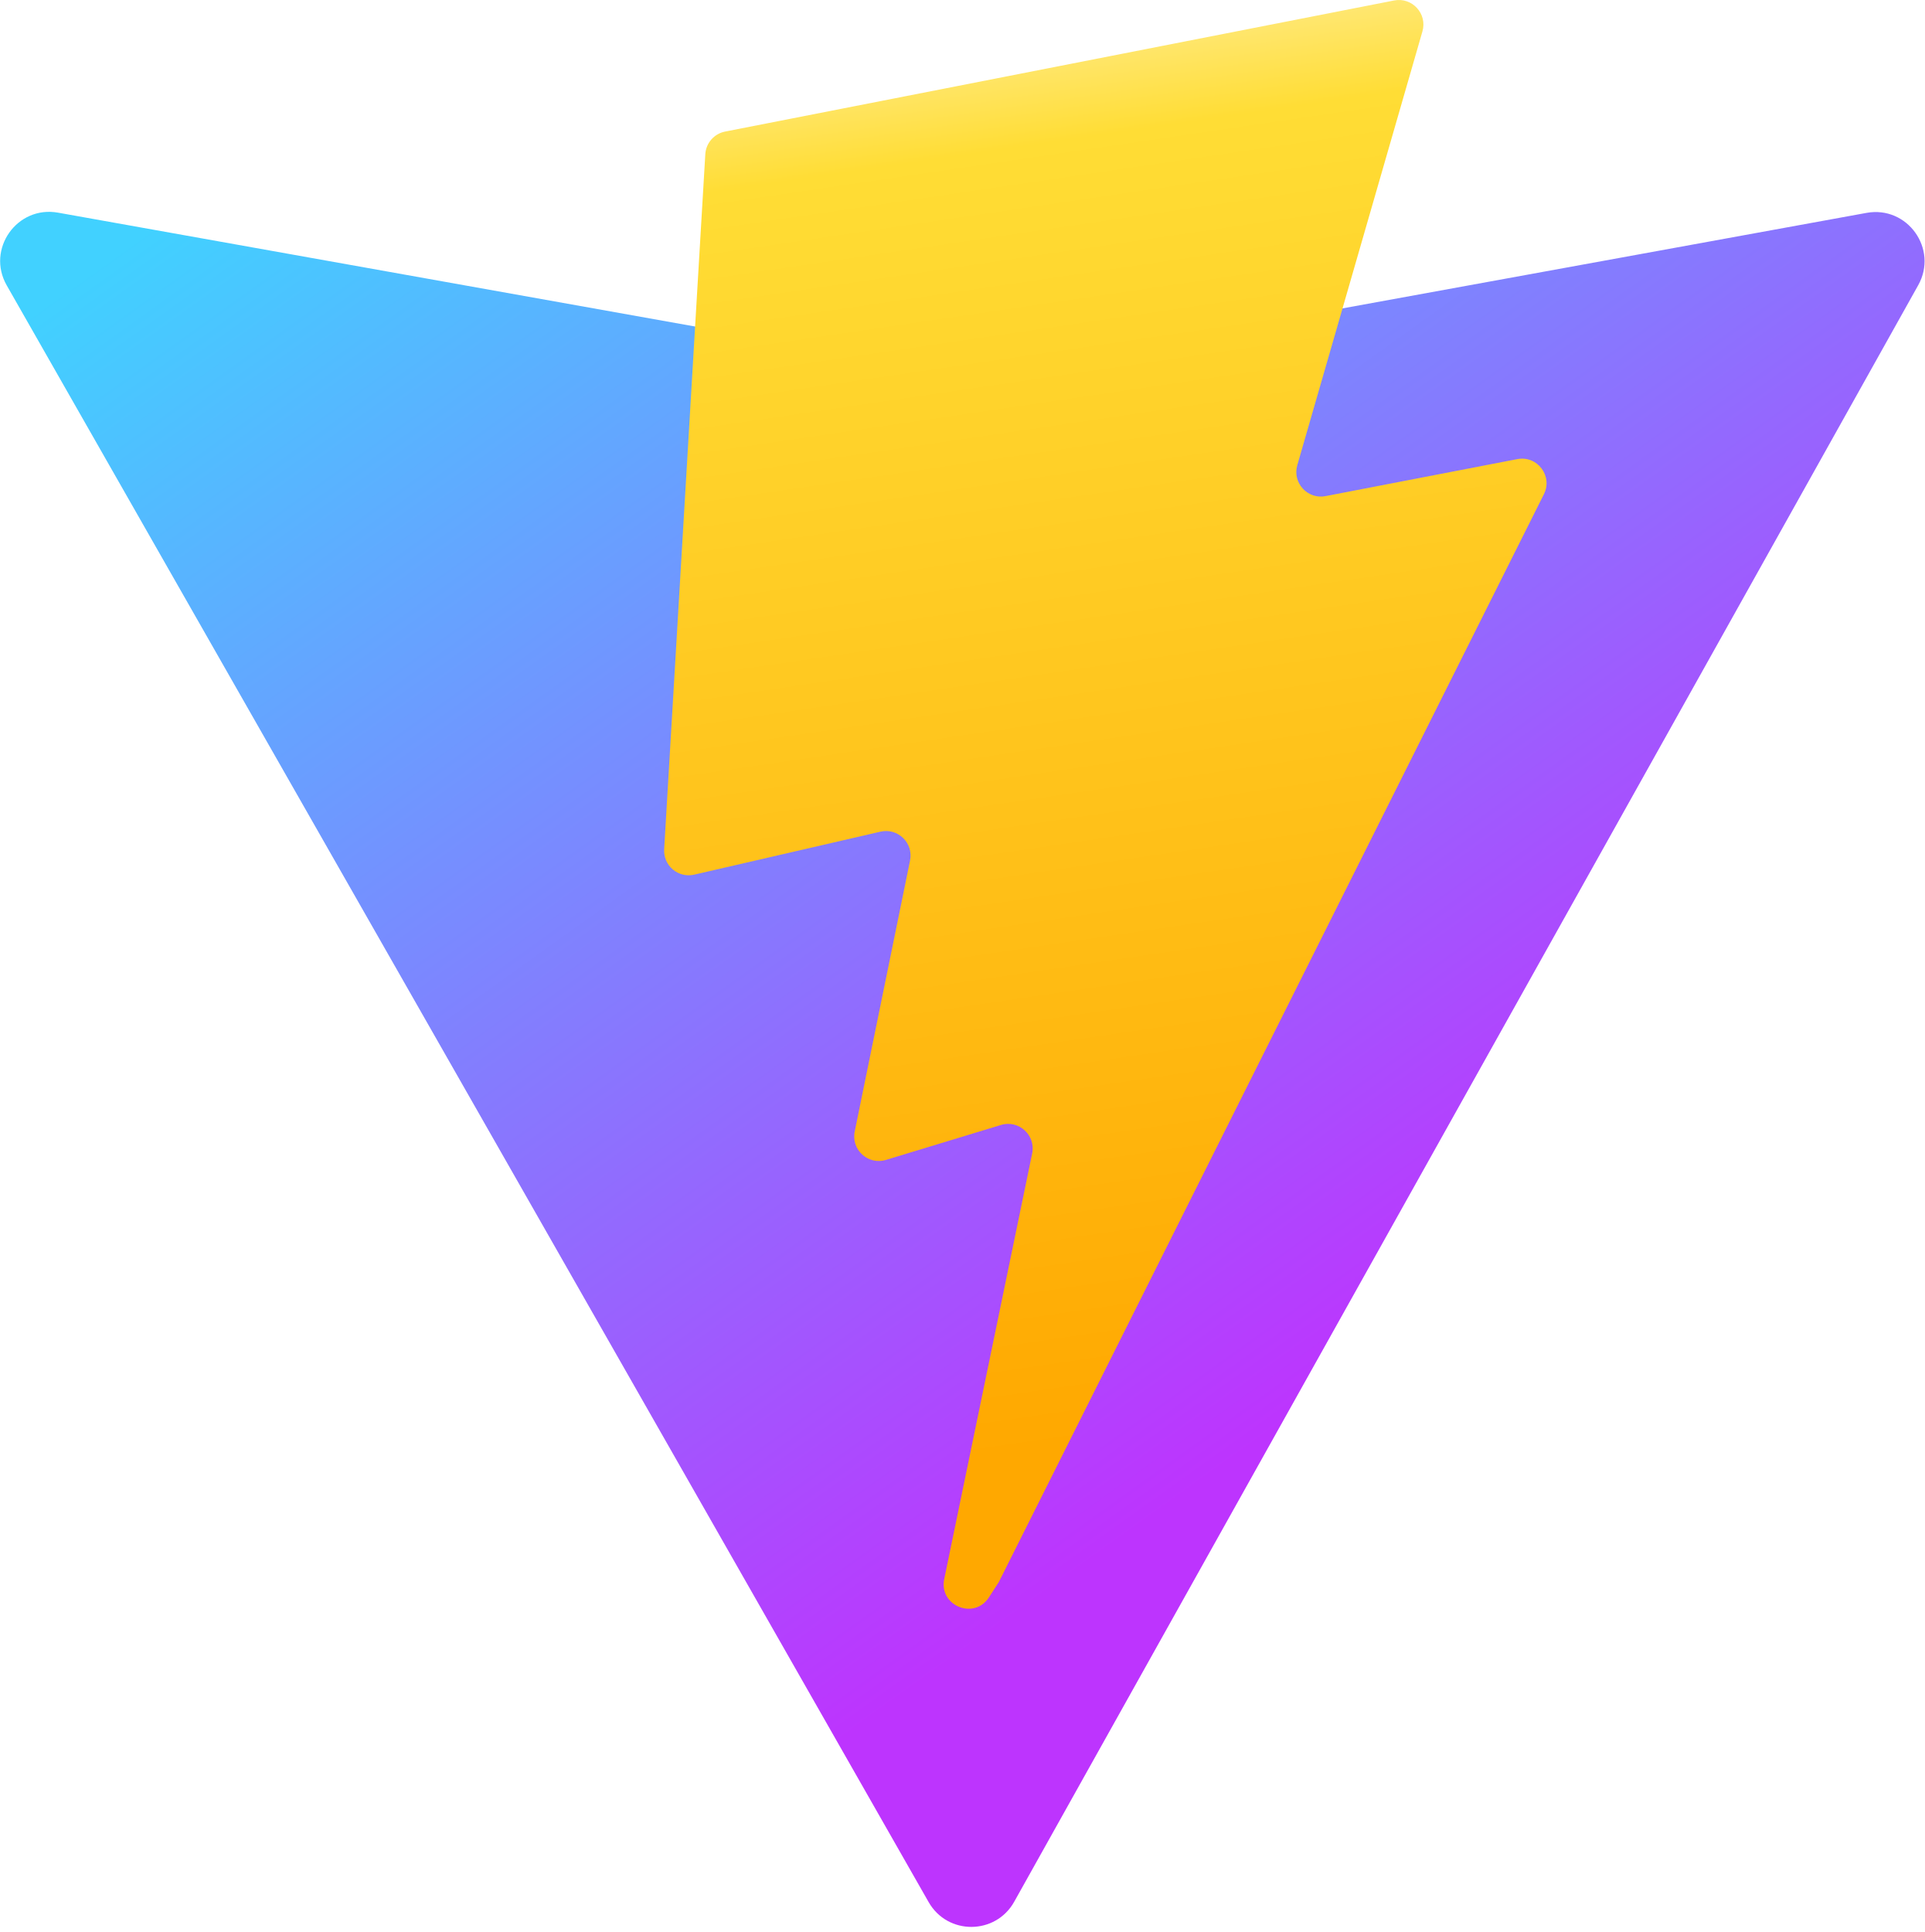
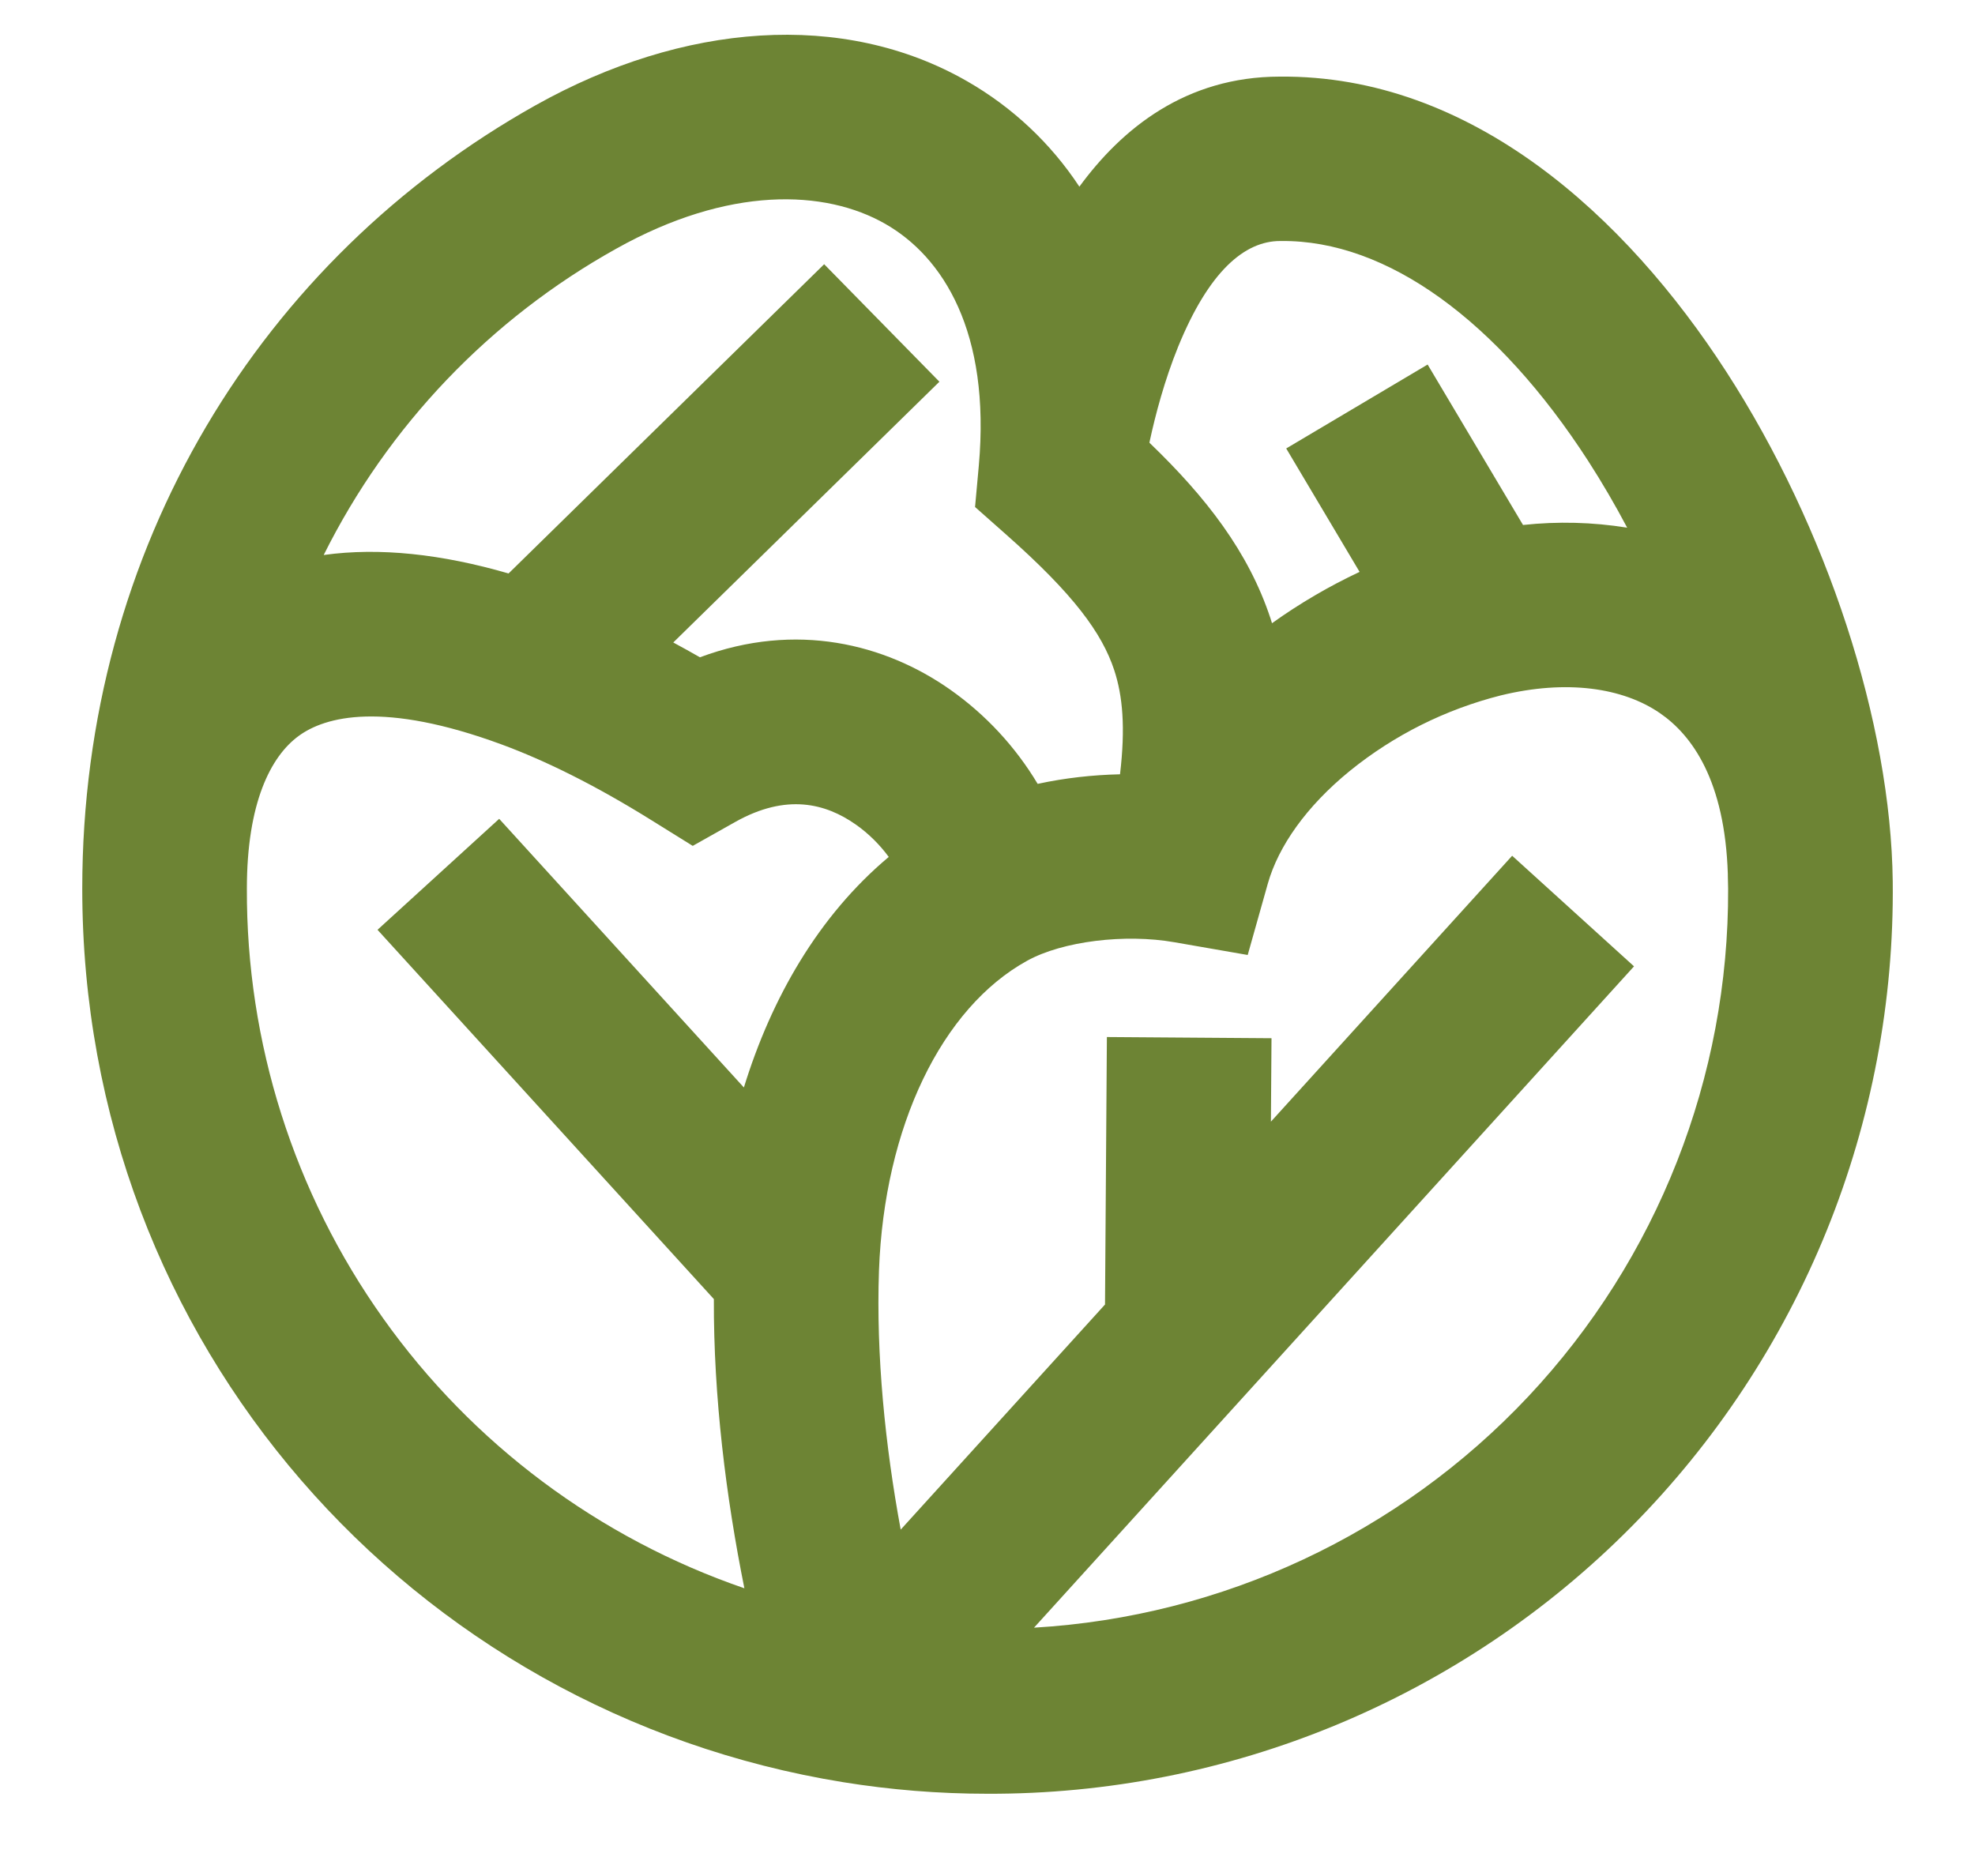
- <svg xmlns="http://www.w3.org/2000/svg" aria-hidden="true" role="img" class="iconify iconify--logos" width="31.88" height="32" preserveAspectRatio="xMidYMid meet" viewBox="0 0 256 257">
-   <defs>
-     <linearGradient id="IconifyId1813088fe1fbc01fb466" x1="-.828%" x2="57.636%" y1="7.652%" y2="78.411%">
-       <stop offset="0%" stop-color="#41D1FF" />
-       <stop offset="100%" stop-color="#BD34FE" />
-     </linearGradient>
-     <linearGradient id="IconifyId1813088fe1fbc01fb467" x1="43.376%" x2="50.316%" y1="2.242%" y2="89.03%">
-       <stop offset="0%" stop-color="#FFEA83" />
-       <stop offset="8.333%" stop-color="#FFDD35" />
-       <stop offset="100%" stop-color="#FFA800" />
-     </linearGradient>
-   </defs>
-   <path fill="url(#IconifyId1813088fe1fbc01fb466)" d="M255.153 37.938L134.897 252.976c-2.483 4.44-8.862 4.466-11.382.048L.875 37.958c-2.746-4.814 1.371-10.646 6.827-9.67l120.385 21.517a6.537 6.537 0 0 0 2.322-.004l117.867-21.483c5.438-.991 9.574 4.796 6.877 9.62Z" />
-   <path fill="url(#IconifyId1813088fe1fbc01fb467)" d="M185.432.063L96.44 17.501a3.268 3.268 0 0 0-2.634 3.014l-5.474 92.456a3.268 3.268 0 0 0 3.997 3.378l24.777-5.718c2.318-.535 4.413 1.507 3.936 3.838l-7.361 36.047c-.495 2.426 1.782 4.5 4.151 3.78l15.304-4.649c2.372-.72 4.652 1.36 4.15 3.788l-11.698 56.621c-.732 3.542 3.979 5.473 5.943 2.437l1.313-2.028l72.516-144.72c1.215-2.423-.88-5.186-3.54-4.672l-25.505 4.922c-2.396.462-4.435-1.77-3.759-4.114l16.646-57.705c.677-2.35-1.37-4.583-3.769-4.113Z" />
+ <svg xmlns="http://www.w3.org/2000/svg" width="20" height="19" viewBox="0 0 20 19" fill="none">
+   <path d="M10.93 1.89C10.64 1.45 10.251 1.085 9.794 0.823C8.538 0.102 6.918 0.229 5.424 1.066C2.65 2.62 0.833 5.542 0.833 9C0.833 13.617 4.175 17.344 8.539 18.05C9.016 18.127 9.503 18.167 10 18.167C11.211 18.171 12.411 17.934 13.529 17.471C14.648 17.007 15.664 16.326 16.517 15.466C17.369 14.607 18.043 13.586 18.498 12.464C18.953 11.341 19.18 10.14 19.167 8.929C19.148 7.319 18.502 5.343 17.481 3.764C16.464 2.191 14.901 0.757 12.958 0.776C12.01 0.777 11.363 1.299 10.93 1.891V1.89ZM16.476 5.344C16.128 5.288 15.774 5.279 15.423 5.317L14.457 3.692L13.025 4.542L13.768 5.792C13.457 5.938 13.16 6.112 12.881 6.312C12.876 6.296 12.871 6.28 12.866 6.264C12.643 5.589 12.213 5.035 11.64 4.484L11.643 4.467C11.701 4.198 11.793 3.851 11.93 3.513C12.241 2.75 12.602 2.441 12.963 2.441H12.973C14.048 2.429 15.169 3.255 16.082 4.667C16.223 4.886 16.355 5.112 16.477 5.343L16.476 5.344ZM11.342 7.842C11.067 7.848 10.784 7.879 10.508 7.939C10.283 7.563 9.982 7.238 9.623 6.985C8.965 6.522 8.063 6.293 7.088 6.657C6.999 6.606 6.909 6.556 6.818 6.507L9.513 3.866L8.346 2.676L5.15 5.808C4.475 5.612 3.844 5.542 3.278 5.621C3.93 4.312 4.962 3.231 6.24 2.519C7.377 1.882 8.354 1.917 8.966 2.268C9.549 2.602 10.033 3.361 9.912 4.716L9.874 5.135L10.189 5.414C10.874 6.02 11.159 6.412 11.283 6.786C11.369 7.048 11.398 7.366 11.342 7.842ZM9 8.679C8.288 9.275 7.811 10.111 7.533 11.014L5.055 8.293L3.823 9.417L7.229 13.157C7.225 14.15 7.353 15.167 7.538 16.086C6.063 15.579 4.783 14.623 3.88 13.352C2.976 12.082 2.494 10.559 2.5 9C2.5 8.133 2.741 7.661 3.024 7.454C3.292 7.257 3.879 7.097 5.083 7.541C5.518 7.702 6.021 7.948 6.597 8.307L7.015 8.567L7.445 8.325C7.964 8.033 8.361 8.137 8.665 8.35C8.798 8.443 8.913 8.56 9 8.679ZM10.471 16.485L16.547 9.787L15.313 8.667L12.87 11.36L12.876 10.515L11.209 10.503L11.19 13.212L9.121 15.492C8.964 14.642 8.871 13.727 8.901 12.87C8.954 11.407 9.538 10.206 10.402 9.73C10.761 9.532 11.393 9.455 11.893 9.543L12.635 9.672L12.839 8.948C12.946 8.571 13.228 8.167 13.67 7.807C14.118 7.444 14.64 7.184 15.198 7.043C15.866 6.88 16.435 6.965 16.81 7.223C17.137 7.448 17.467 7.908 17.497 8.852V8.867L17.5 9C17.508 10.91 16.784 12.751 15.477 14.143C14.169 15.535 12.378 16.373 10.471 16.485Z" fill="#6D8434" />
</svg>
